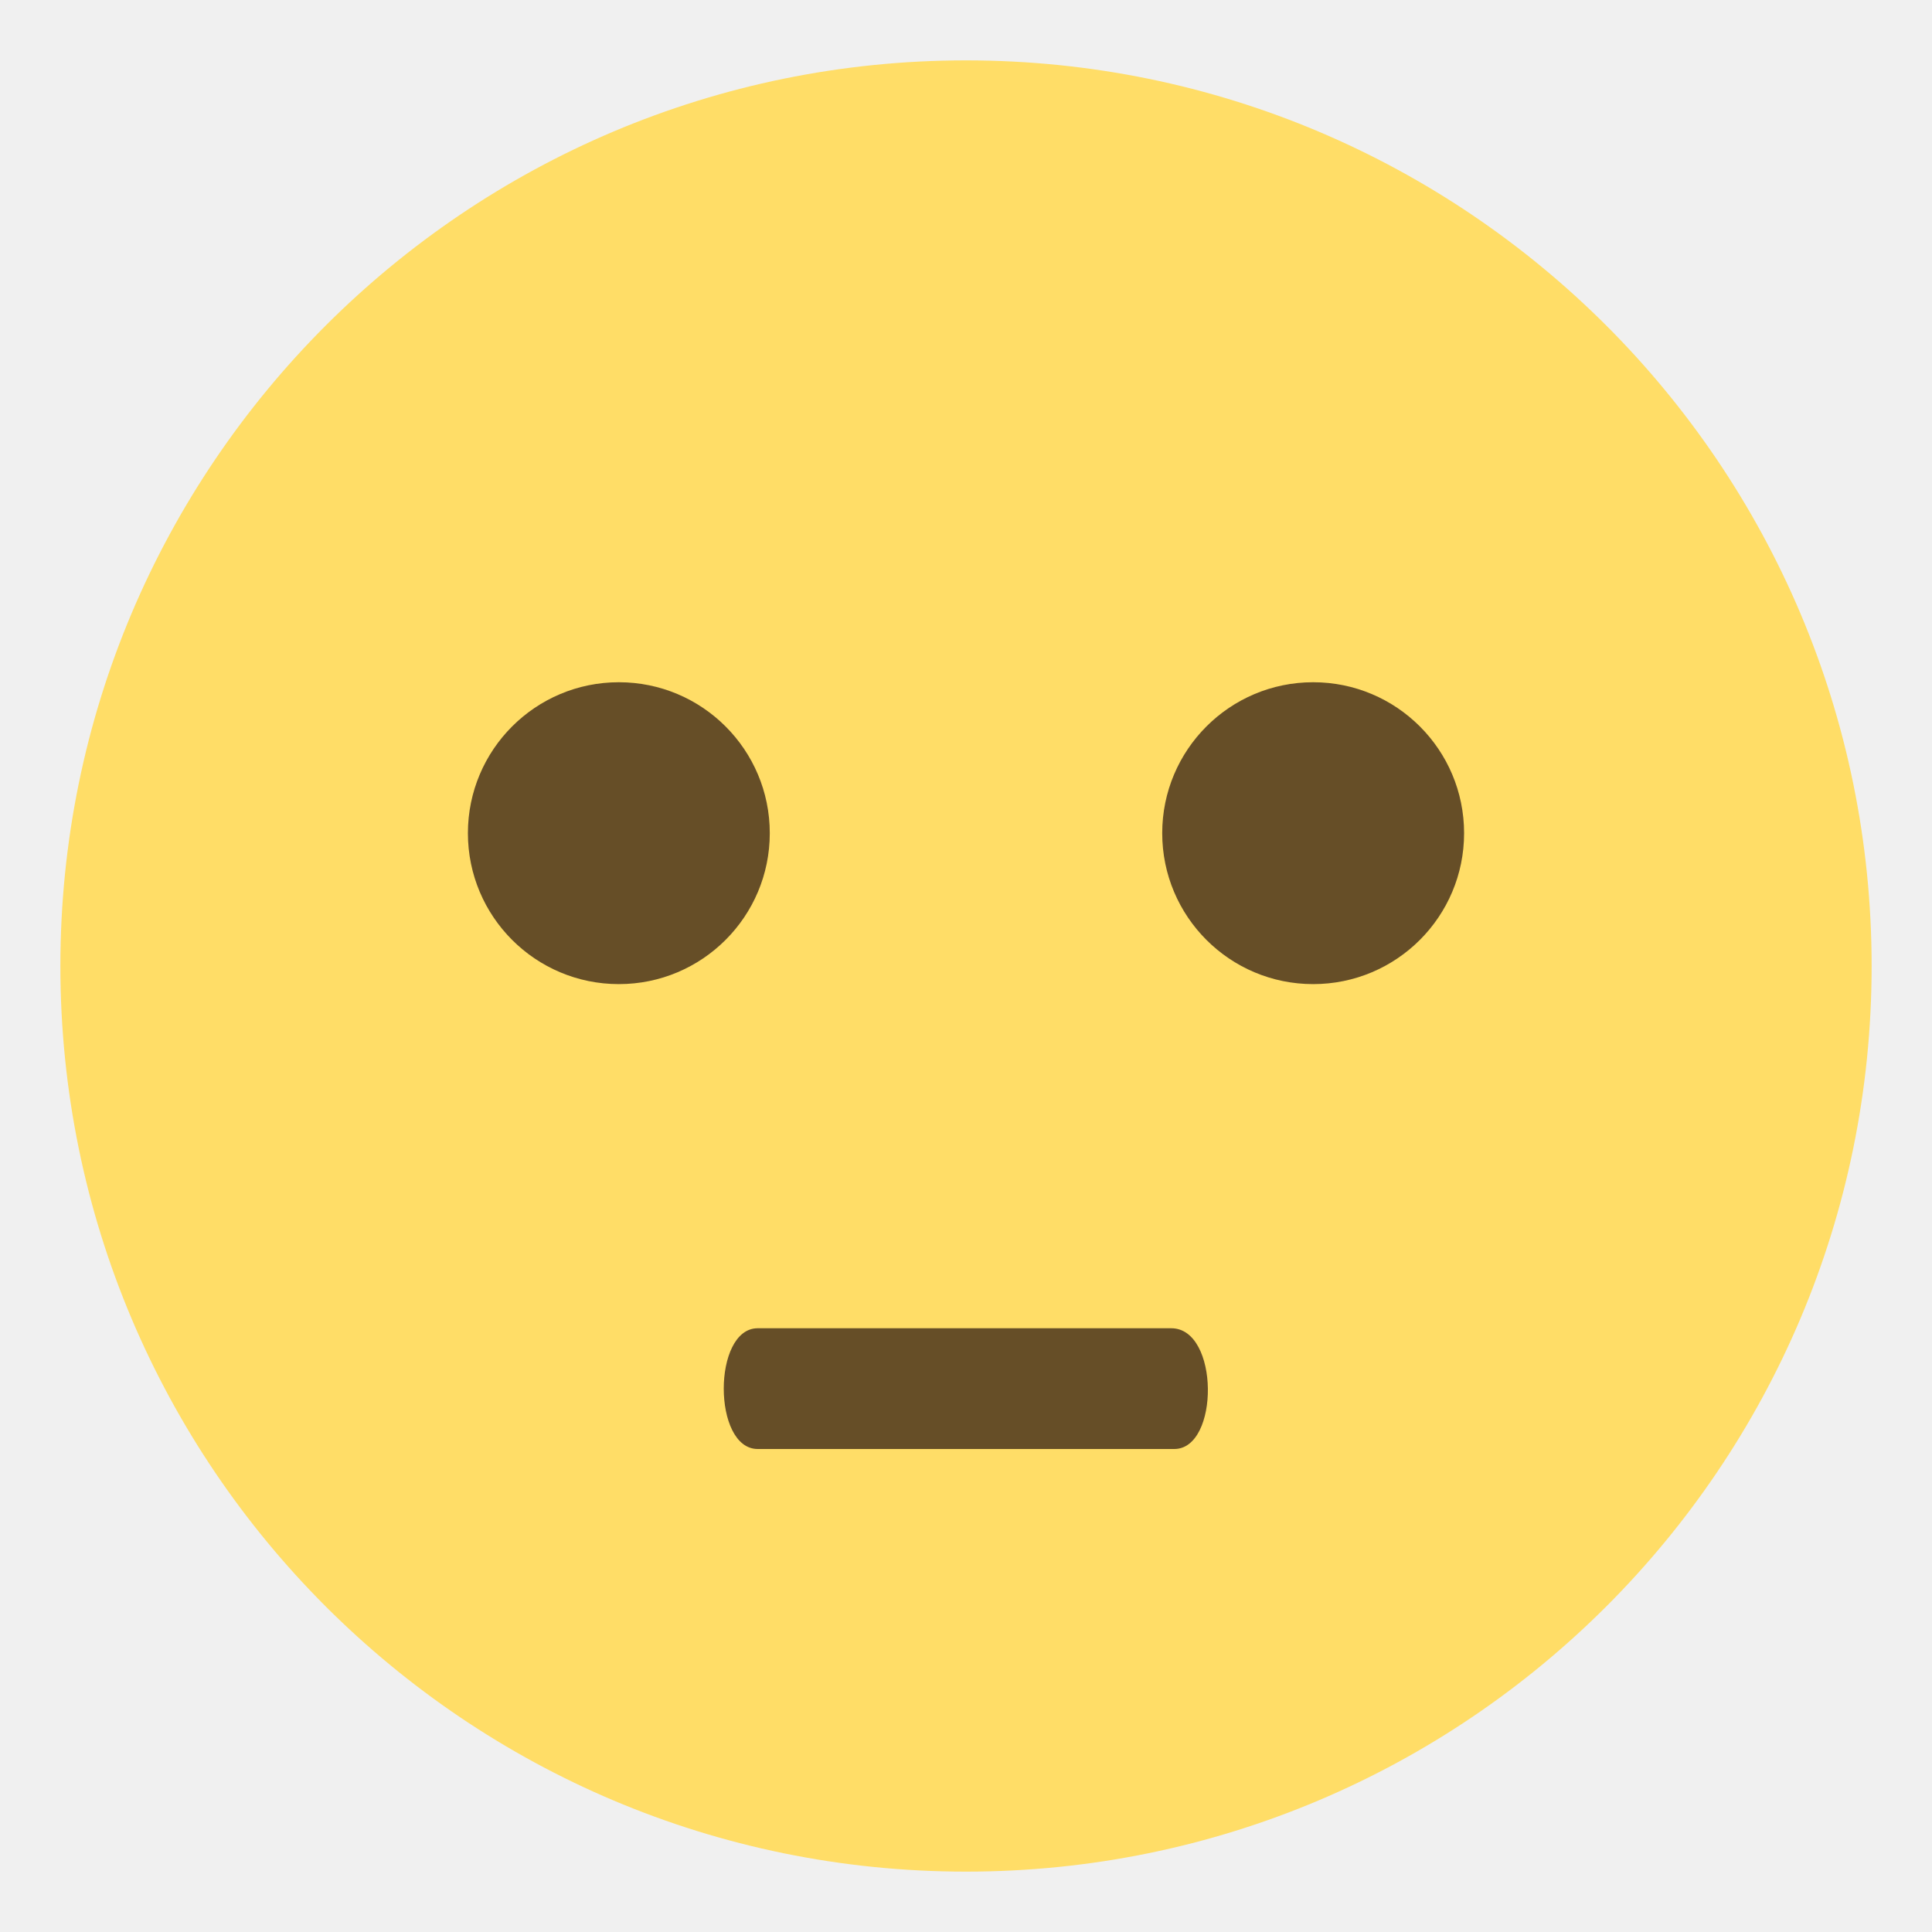
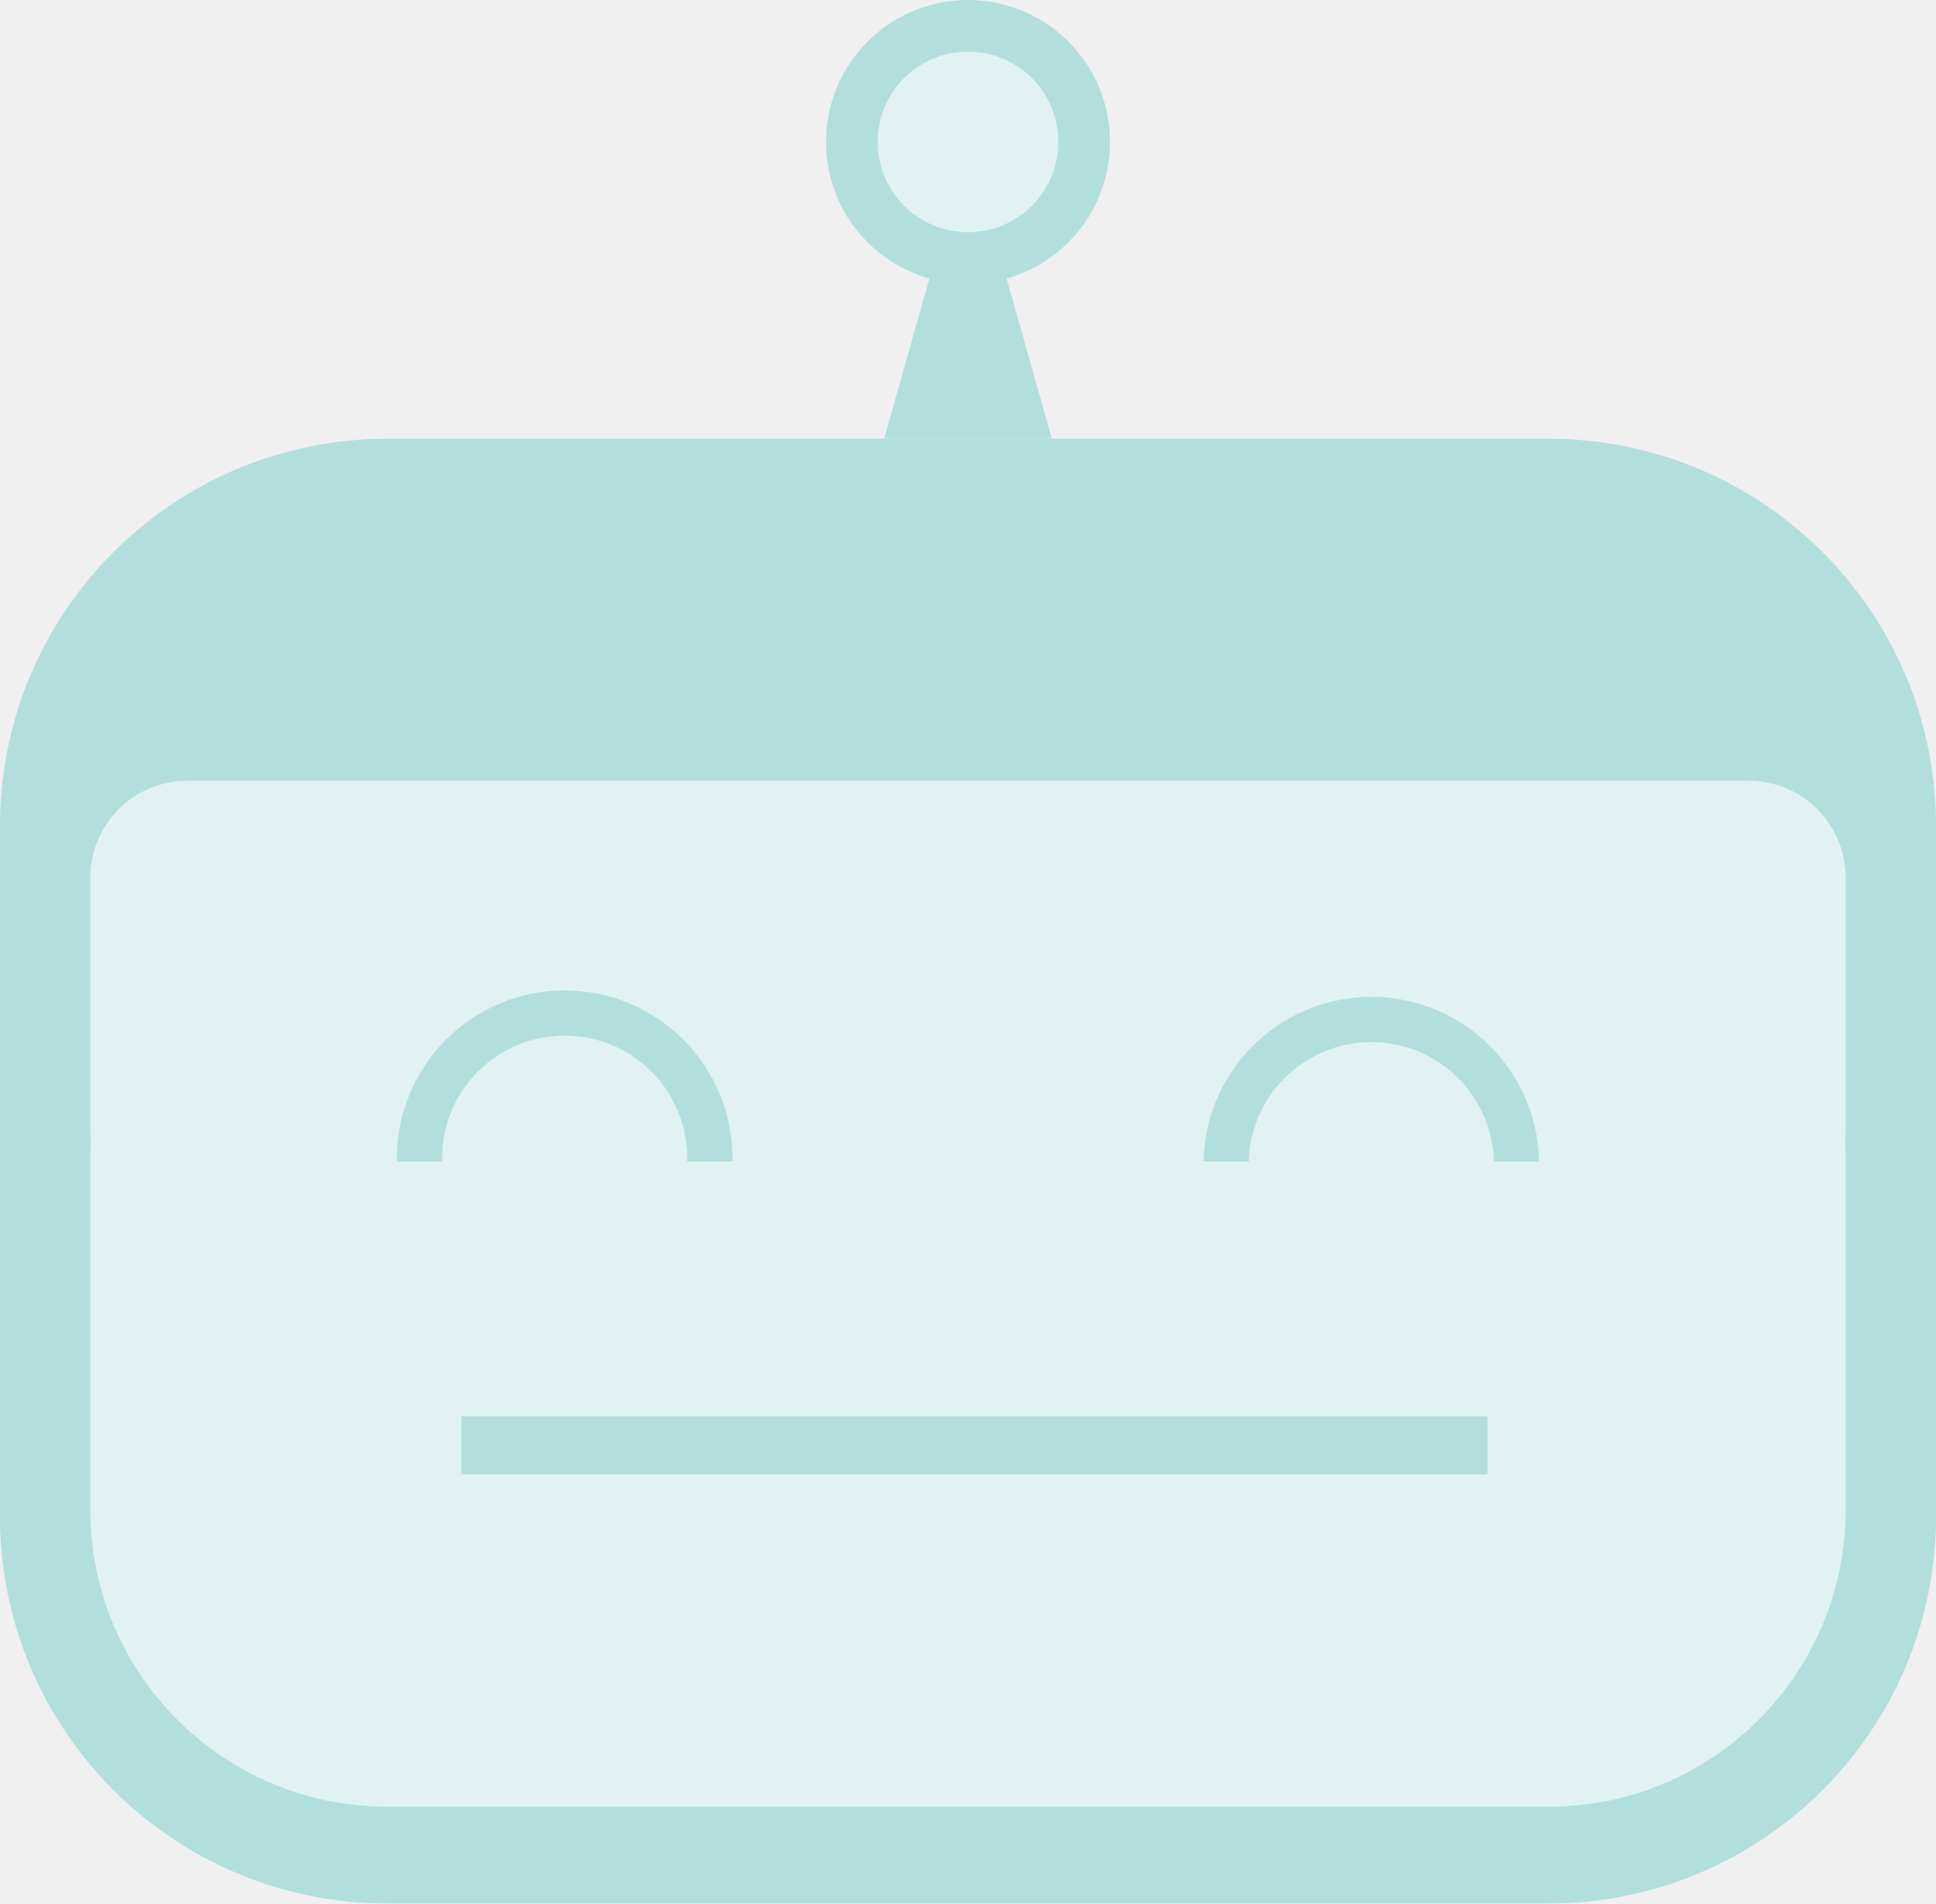
- <svg xmlns="http://www.w3.org/2000/svg" viewBox="0 0 64 64" enable-background="new 0 0 64 64">
-   <circle cx="32" cy="32" r="30" fill="#ffdd67" />
-   <g fill="#664e27">
-     <circle cx="20.5" cy="27.6" r="5" />
-     <circle cx="43.5" cy="27.6" r="5" />
-     <path d="m38.9 48h-13.8c-1.5 0-1.5-4 0-4h13.7c1.6 0 1.6 4 .1 4" />
+ <svg xmlns="http://www.w3.org/2000/svg" xmlns:xlink="http://www.w3.org/1999/xlink" width="300px" height="295px" viewBox="0 0 300 295" version="1.1">
+   <defs>
+     <rect id="path-1" x="0" y="112" width="300" height="174" rx="60" />
+     <mask id="mask-2" maskContentUnits="userSpaceOnUse" maskUnits="objectBoundingBox" x="0" y="0" width="300" height="174" fill="white">
+       <use xlink:href="#path-1" />
+     </mask>
+     <ellipse id="path-3" cx="150" cy="14" rx="14" ry="14" />
+     <mask id="mask-4" maskContentUnits="userSpaceOnUse" maskUnits="objectBoundingBox" x="-8" y="-8" width="44" height="44">
+       <rect x="128" y="-8" width="44" height="44" fill="white" />
+       <use xlink:href="#path-3" fill="black" />
+     </mask>
+     <rect id="path-5" x="0" y="0" width="79" height="47" />
+     <rect id="path-7" x="125" y="0" width="79" height="47" />
+   </defs>
+   <g id="Page-1" stroke="none" stroke-width="1" fill="none" fill-rule="evenodd">
+     <g id="Head-Neutral" transform="translate(0, 8)">
+       <rect id="Rectangle-2" fill="#B2DFDB" x="0" y="60" width="300" height="227" rx="60" />
+       <use id="Rectangle-2-Copy" stroke="#B2DFDB" mask="url(#mask-2)" stroke-width="28" fill="#E0F2F1" xlink:href="#path-1" />
+       <rect id="Rectangle-3" fill="#E0F2F1" x="14" y="113" width="272" height="69" rx="15" />
+       <polygon id="Triangle" fill="#B2DFDB" points="150 14 163 60 137 60" />
+       <g id="Oval">
+         <use fill="#E0F2F1" fill-rule="evenodd" xlink:href="#path-3" />
+         <use stroke="#B2DFDB" mask="url(#mask-4)" stroke-width="16" xlink:href="#path-3" />
+       </g>
+       <path d="M76,216 L226,216" id="Line-Copy" stroke="#B2DFDB" stroke-width="9" stroke-linecap="square" />
+       <g id="Eyes-Copy" transform="translate(48, 125)">
+         <mask id="mask-6" fill="white">
+           <use xlink:href="#path-5" />
+         </mask>
+         <g id="Rectangle-4" />
+         <circle id="Oval-2-Copy-2" stroke="#B2DFDB" stroke-width="7" mask="url(#mask-6)" cx="39.5" cy="46.5" r="22.5" />
+         <mask id="mask-8" fill="white">
+           <use xlink:href="#path-7" />
+         </mask>
+         <g id="Rectangle-4" />
+         <circle id="Oval-2-Copy-2" stroke="#B2DFDB" stroke-width="7" mask="url(#mask-8)" cx="164.5" cy="47.5" r="22.5" />
+       </g>
+     </g>
  </g>
</svg>
